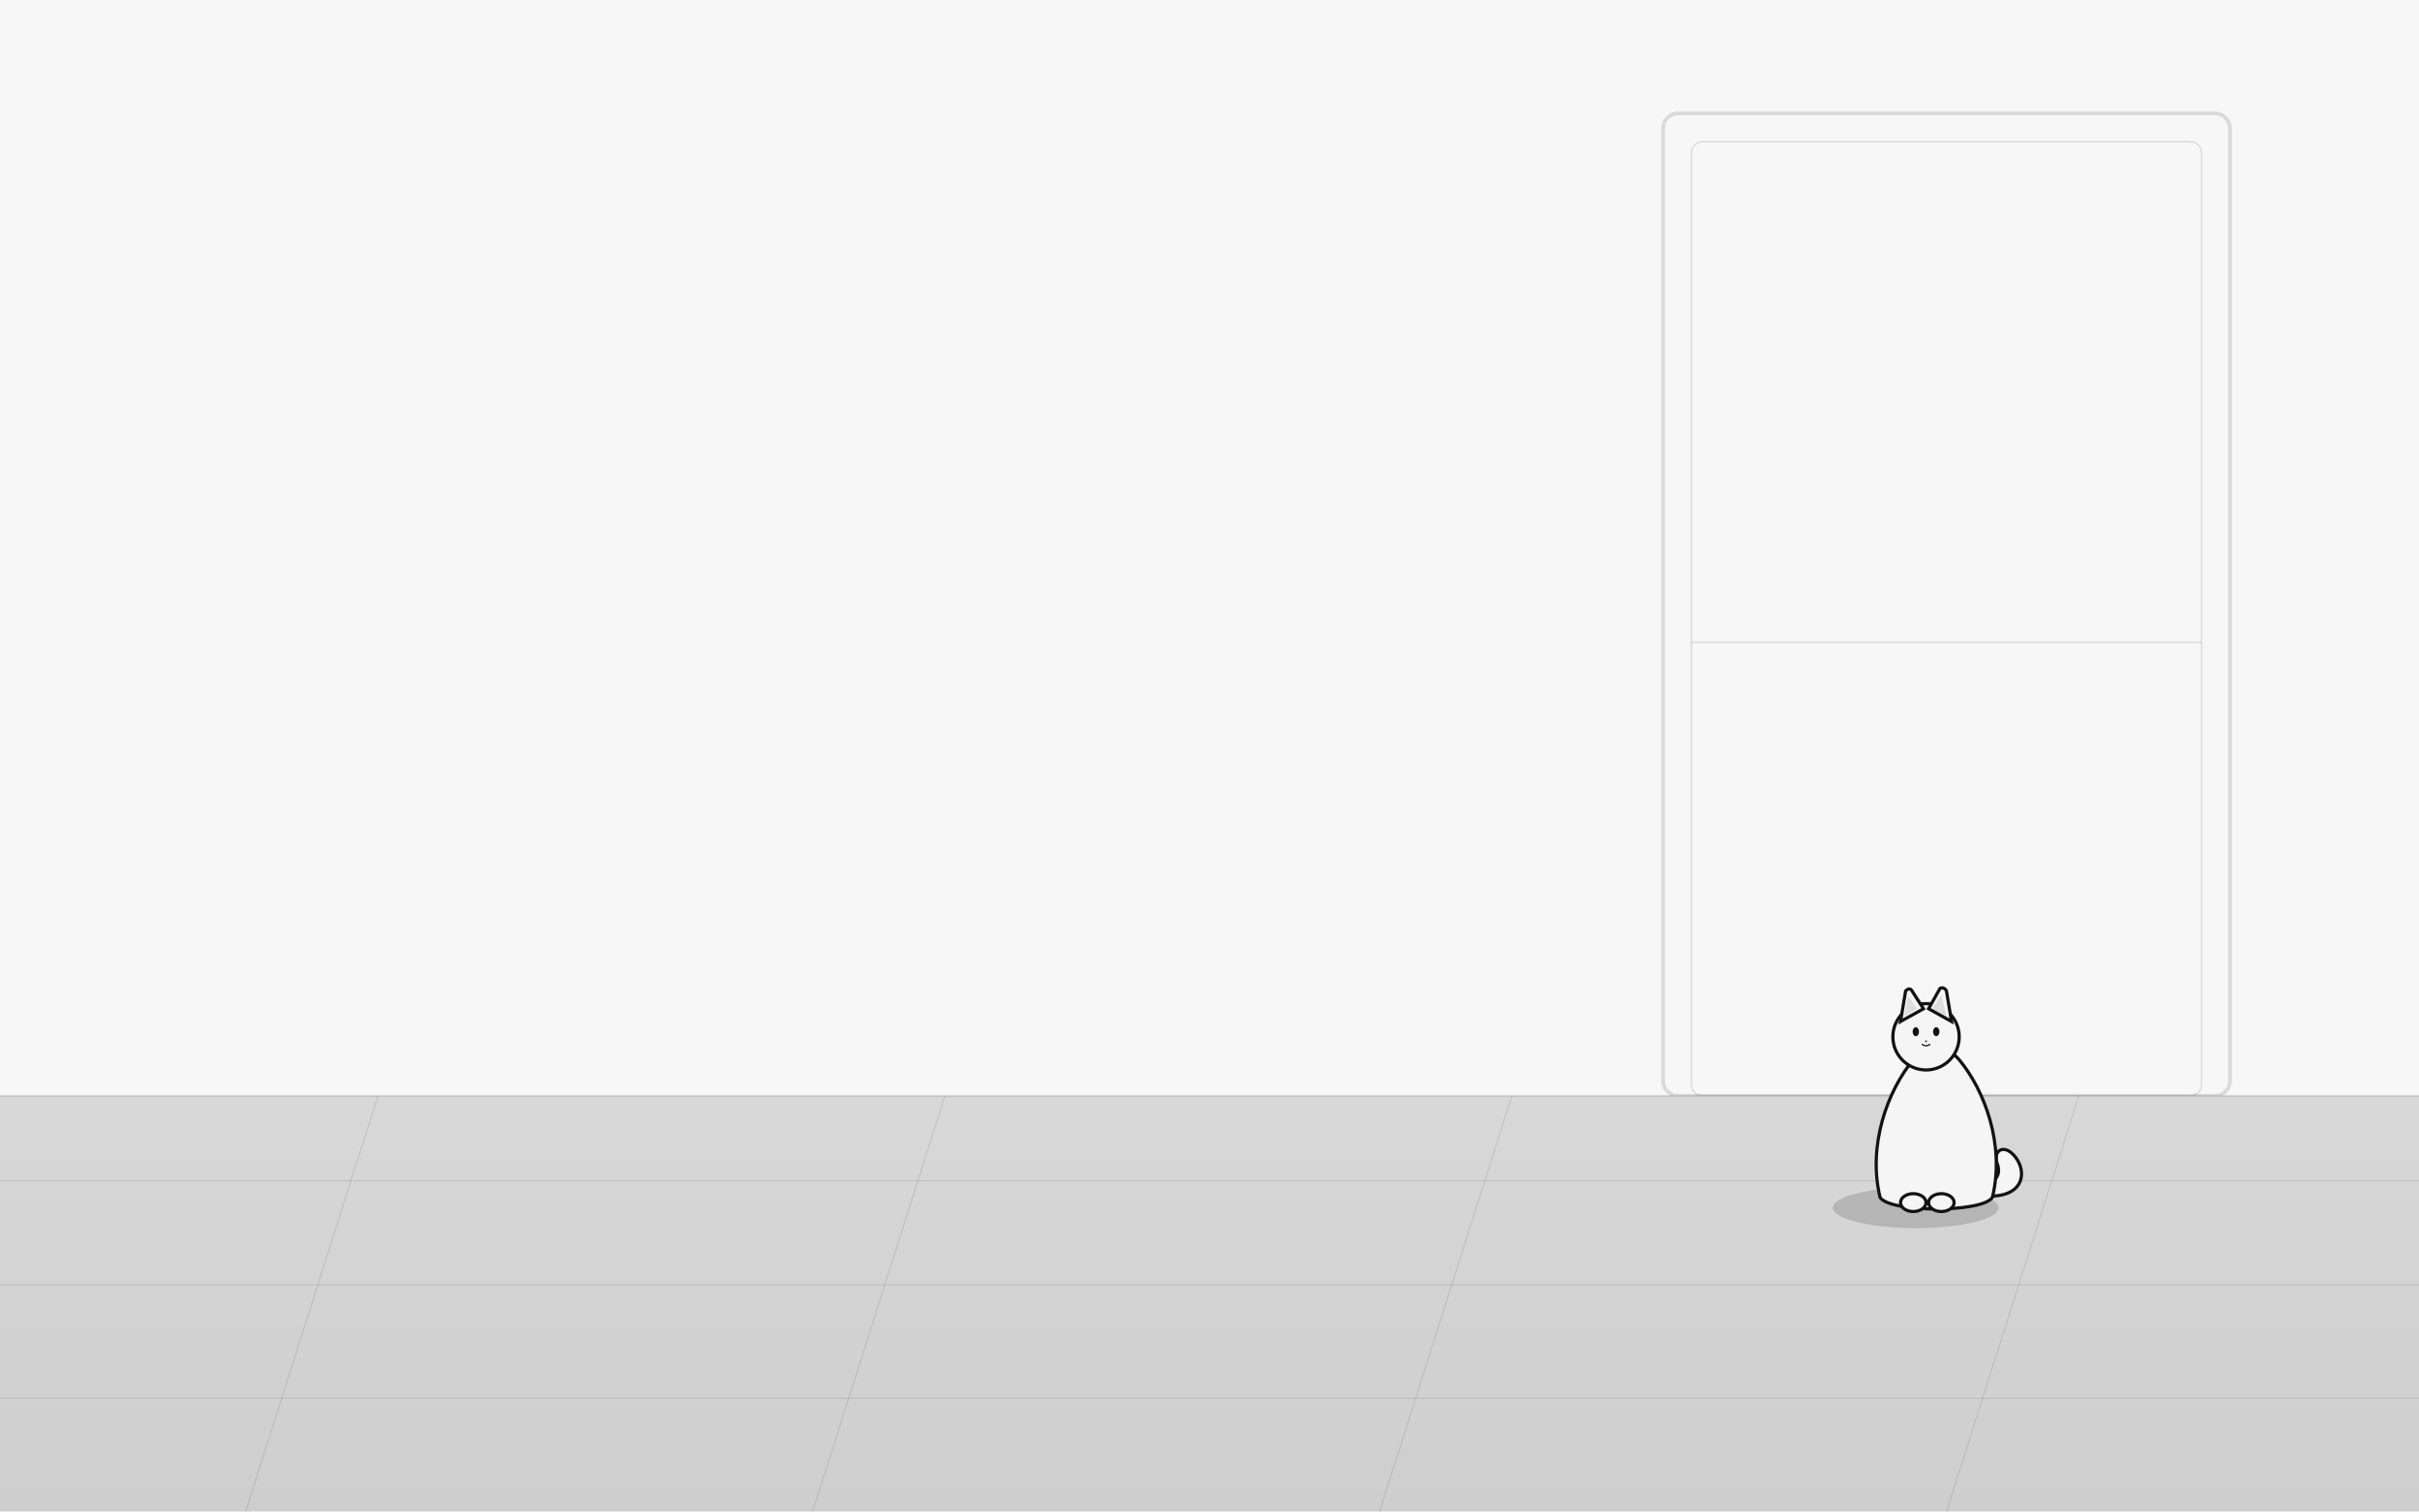
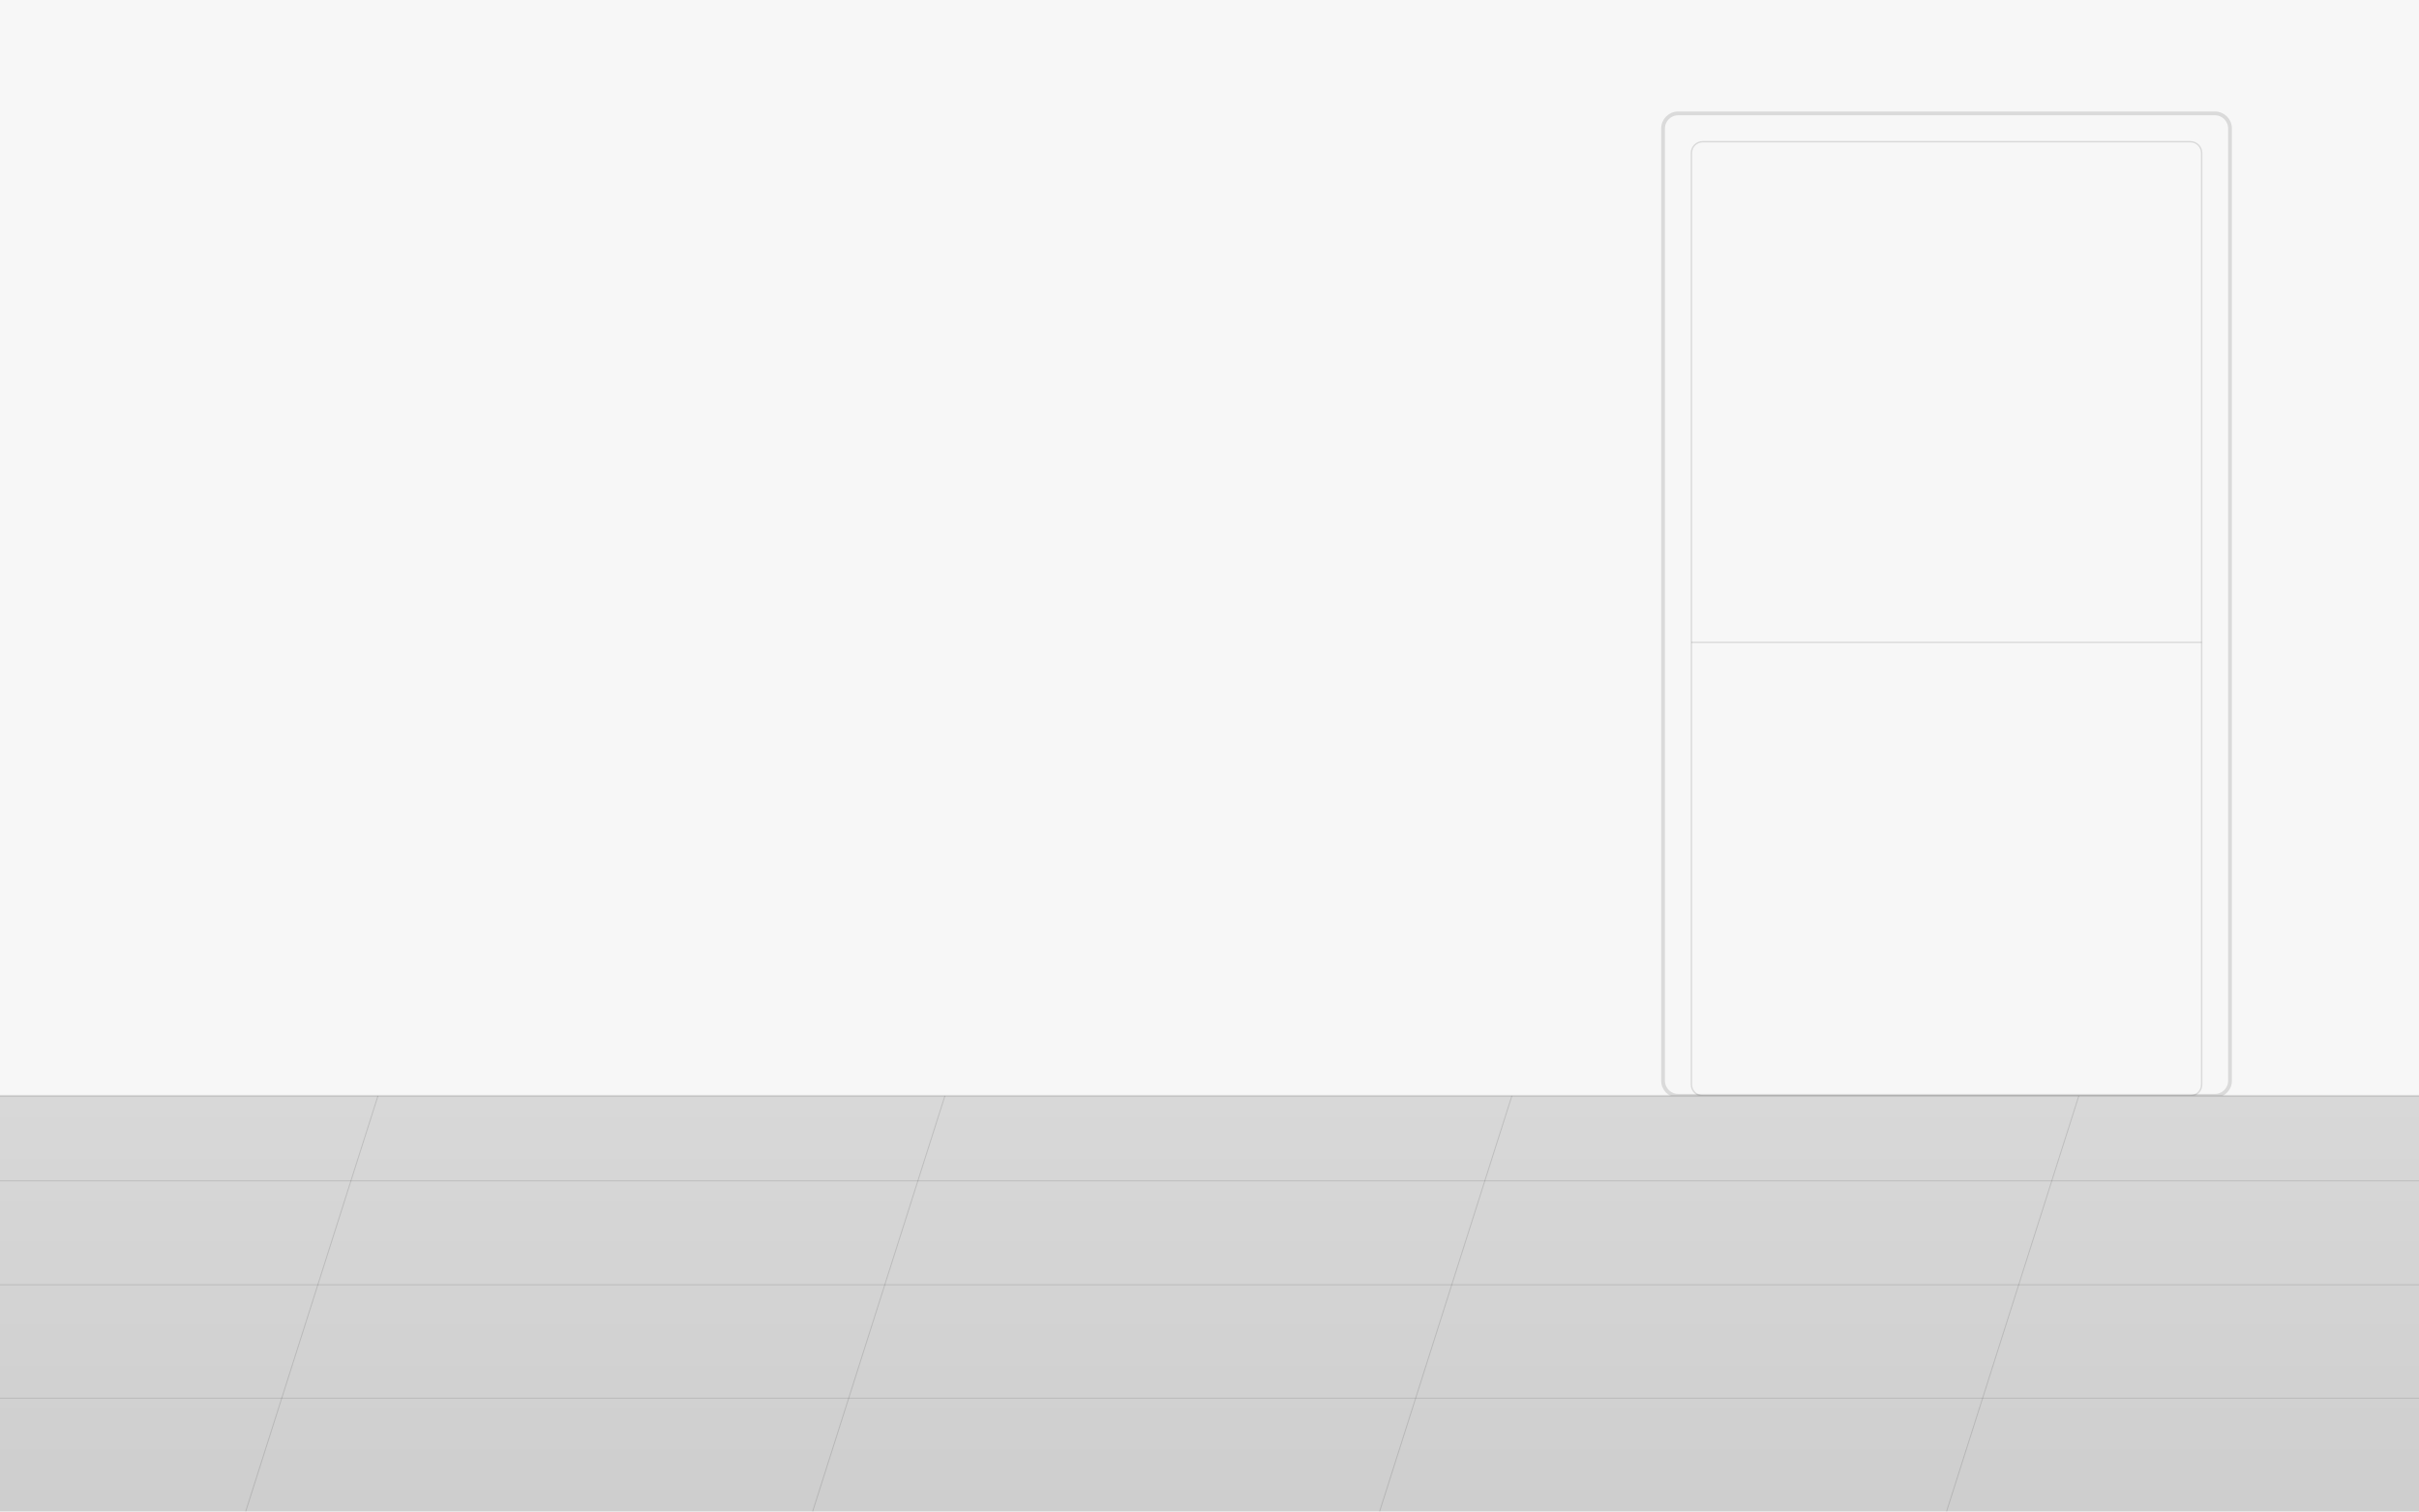
<svg xmlns="http://www.w3.org/2000/svg" width="2560" height="1600" viewBox="0 0 2560 1600">
  <defs>
    <linearGradient id="floorGrad" x1="0%" y1="0%" x2="0%" y2="100%">
      <stop offset="0%" stop-color="#D8D8D8" />
      <stop offset="100%" stop-color="#CECECE" />
    </linearGradient>
  </defs>
  <rect width="2560" height="1160" fill="#F7F7F7" />
  <rect x="1760" y="120" width="600" height="1040" rx="16" fill="none" stroke="rgba(0, 0, 0, 0.12)" stroke-width="4" />
  <rect x="1790" y="150" width="540" height="1010" rx="12" fill="none" stroke="rgba(0, 0, 0, 0.12)" stroke-width="1.5" />
  <line x1="1790" y1="680" x2="2330" y2="680" stroke="rgba(0, 0, 0, 0.12)" stroke-width="1.5" />
  <rect y="1160" width="2560" height="440" fill="url(#floorGrad)" />
  <line x1="0" y1="1160" x2="2560" y2="1160" stroke="rgba(0, 0, 0, 0.12)" stroke-width="2" />
  <g stroke="rgba(0, 0, 0, 0.12)" stroke-width="1">
    <line x1="0" y1="1250" x2="2560" y2="1250" />
    <line x1="0" y1="1360" x2="2560" y2="1360" />
    <line x1="0" y1="1480" x2="2560" y2="1480" />
    <line x1="400" y1="1160" x2="260" y2="1600" />
    <line x1="1000" y1="1160" x2="860" y2="1600" />
    <line x1="1600" y1="1160" x2="1460" y2="1600" />
    <line x1="2200" y1="1160" x2="2060" y2="1600" />
  </g>
-   <g transform="translate(1960, 1030) scale(1.35)">
-     <ellipse cx="50" cy="184" rx="65" ry="16" fill="rgba(0, 0, 0, 0.15)" />
-     <path d="M88 172 C135 184 140 156 126 142 C118 134 110 140 114 150 C118 162 108 170 82 165 Z" fill="#F5F5F5" stroke="#121212" stroke-width="2.5" stroke-linejoin="round" />
-     <path d="M22 176 C12 135 28 92 48 68 C58 56 74 56 84 68 C104 92 120 135 110 176 C102 188 30 188 22 176 Z" fill="#F5F5F5" stroke="#121212" stroke-width="2.5" stroke-linejoin="round" />
-     <ellipse cx="48" cy="180" rx="10" ry="7" fill="#F5F5F5" stroke="#121212" stroke-width="2.5" />
-     <ellipse cx="70" cy="180" rx="10" ry="7" fill="#F5F5F5" stroke="#121212" stroke-width="2.5" />
-     <circle cx="58" cy="50" r="26" fill="#F5F5F5" stroke="#121212" stroke-width="2.5" />
-     <path d="M38 38 L42 14 C44 12 46 12 47 14 L56 28 Z" fill="#F5F5F5" stroke="#121212" stroke-width="2.5" />
-     <path d="M41 34 L44 18 L51 28 Z" fill="rgba(0, 0, 0, 0.10)" />
-     <path d="M60 28 L69 12 C71 11 73 12 74 14 L78 38 Z" fill="#F5F5F5" stroke="#121212" stroke-width="2.5" />
-     <path d="M63 28 L70 17 L74 34 Z" fill="rgba(0, 0, 0, 0.10)" />
-     <ellipse cx="50" cy="46" rx="2.5" ry="3.5" fill="#121212" />
-     <ellipse cx="66" cy="46" rx="2.5" ry="3.5" fill="#121212" />
-     <polygon points="57,53 59,53 58,54.5" fill="#121212" />
-     <path d="M55 56 Q58 58 61 56" fill="none" stroke="#121212" stroke-width="1" stroke-linecap="round" />
-   </g>
</svg>
